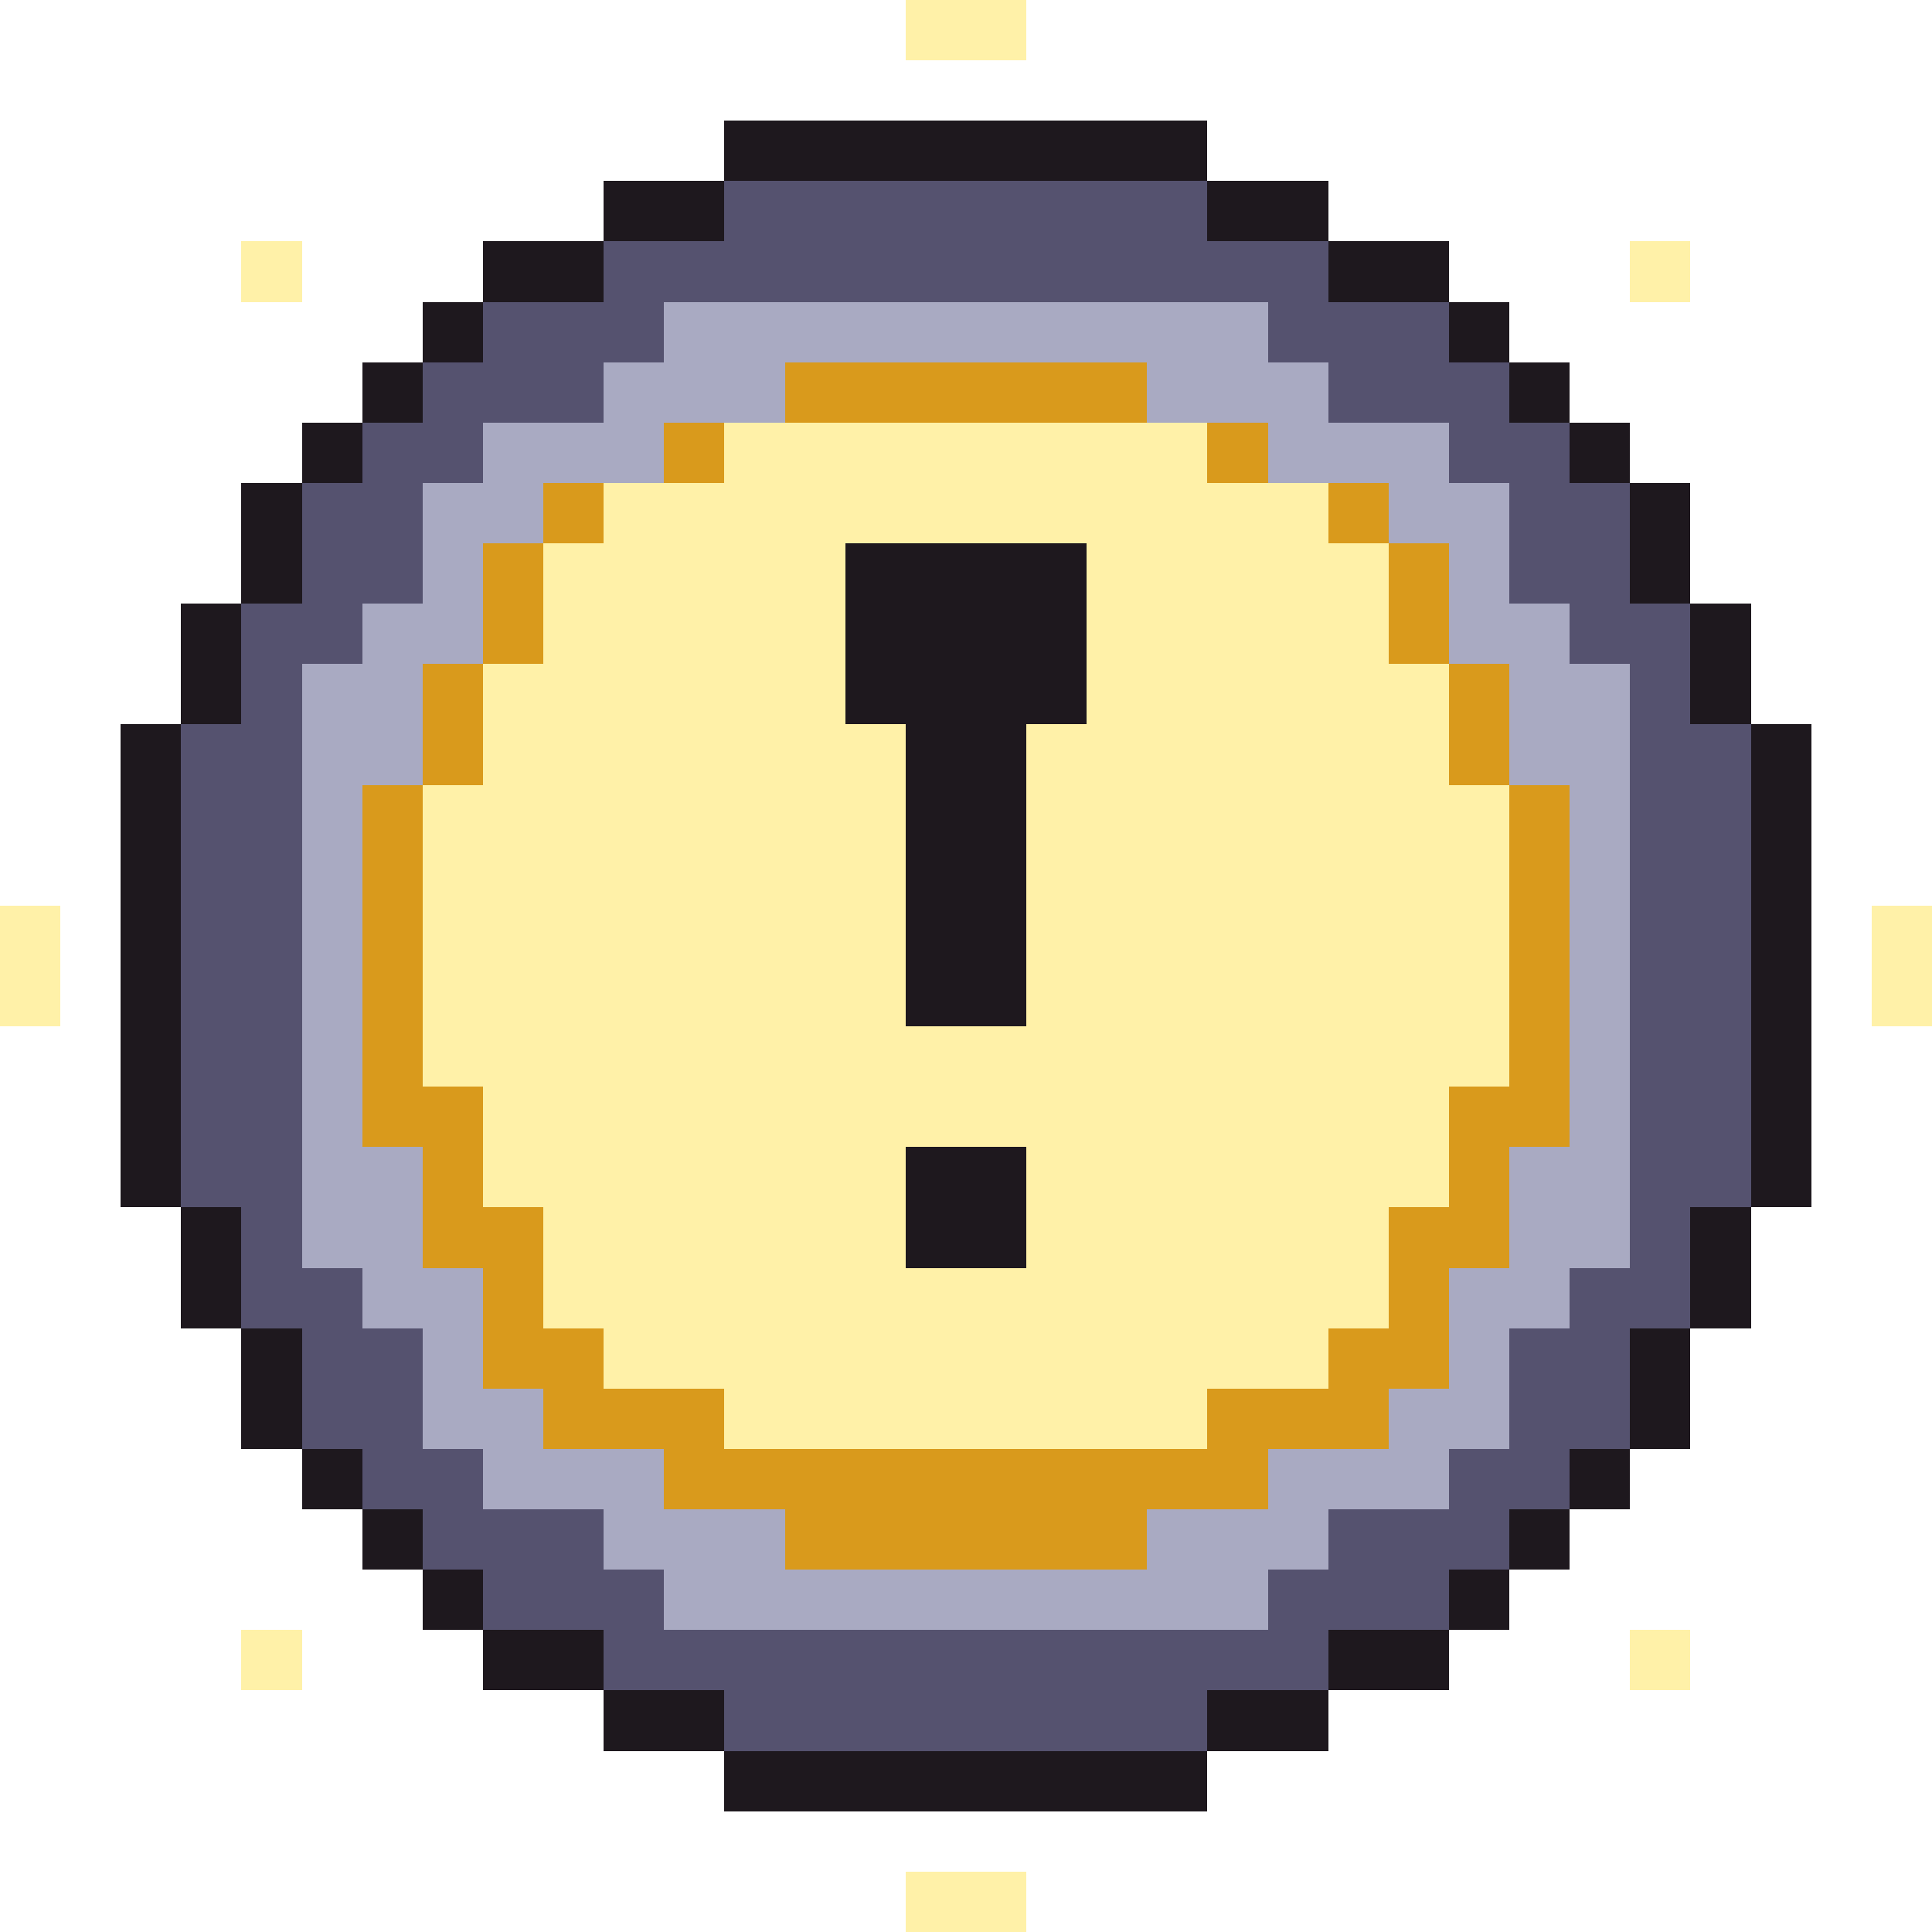
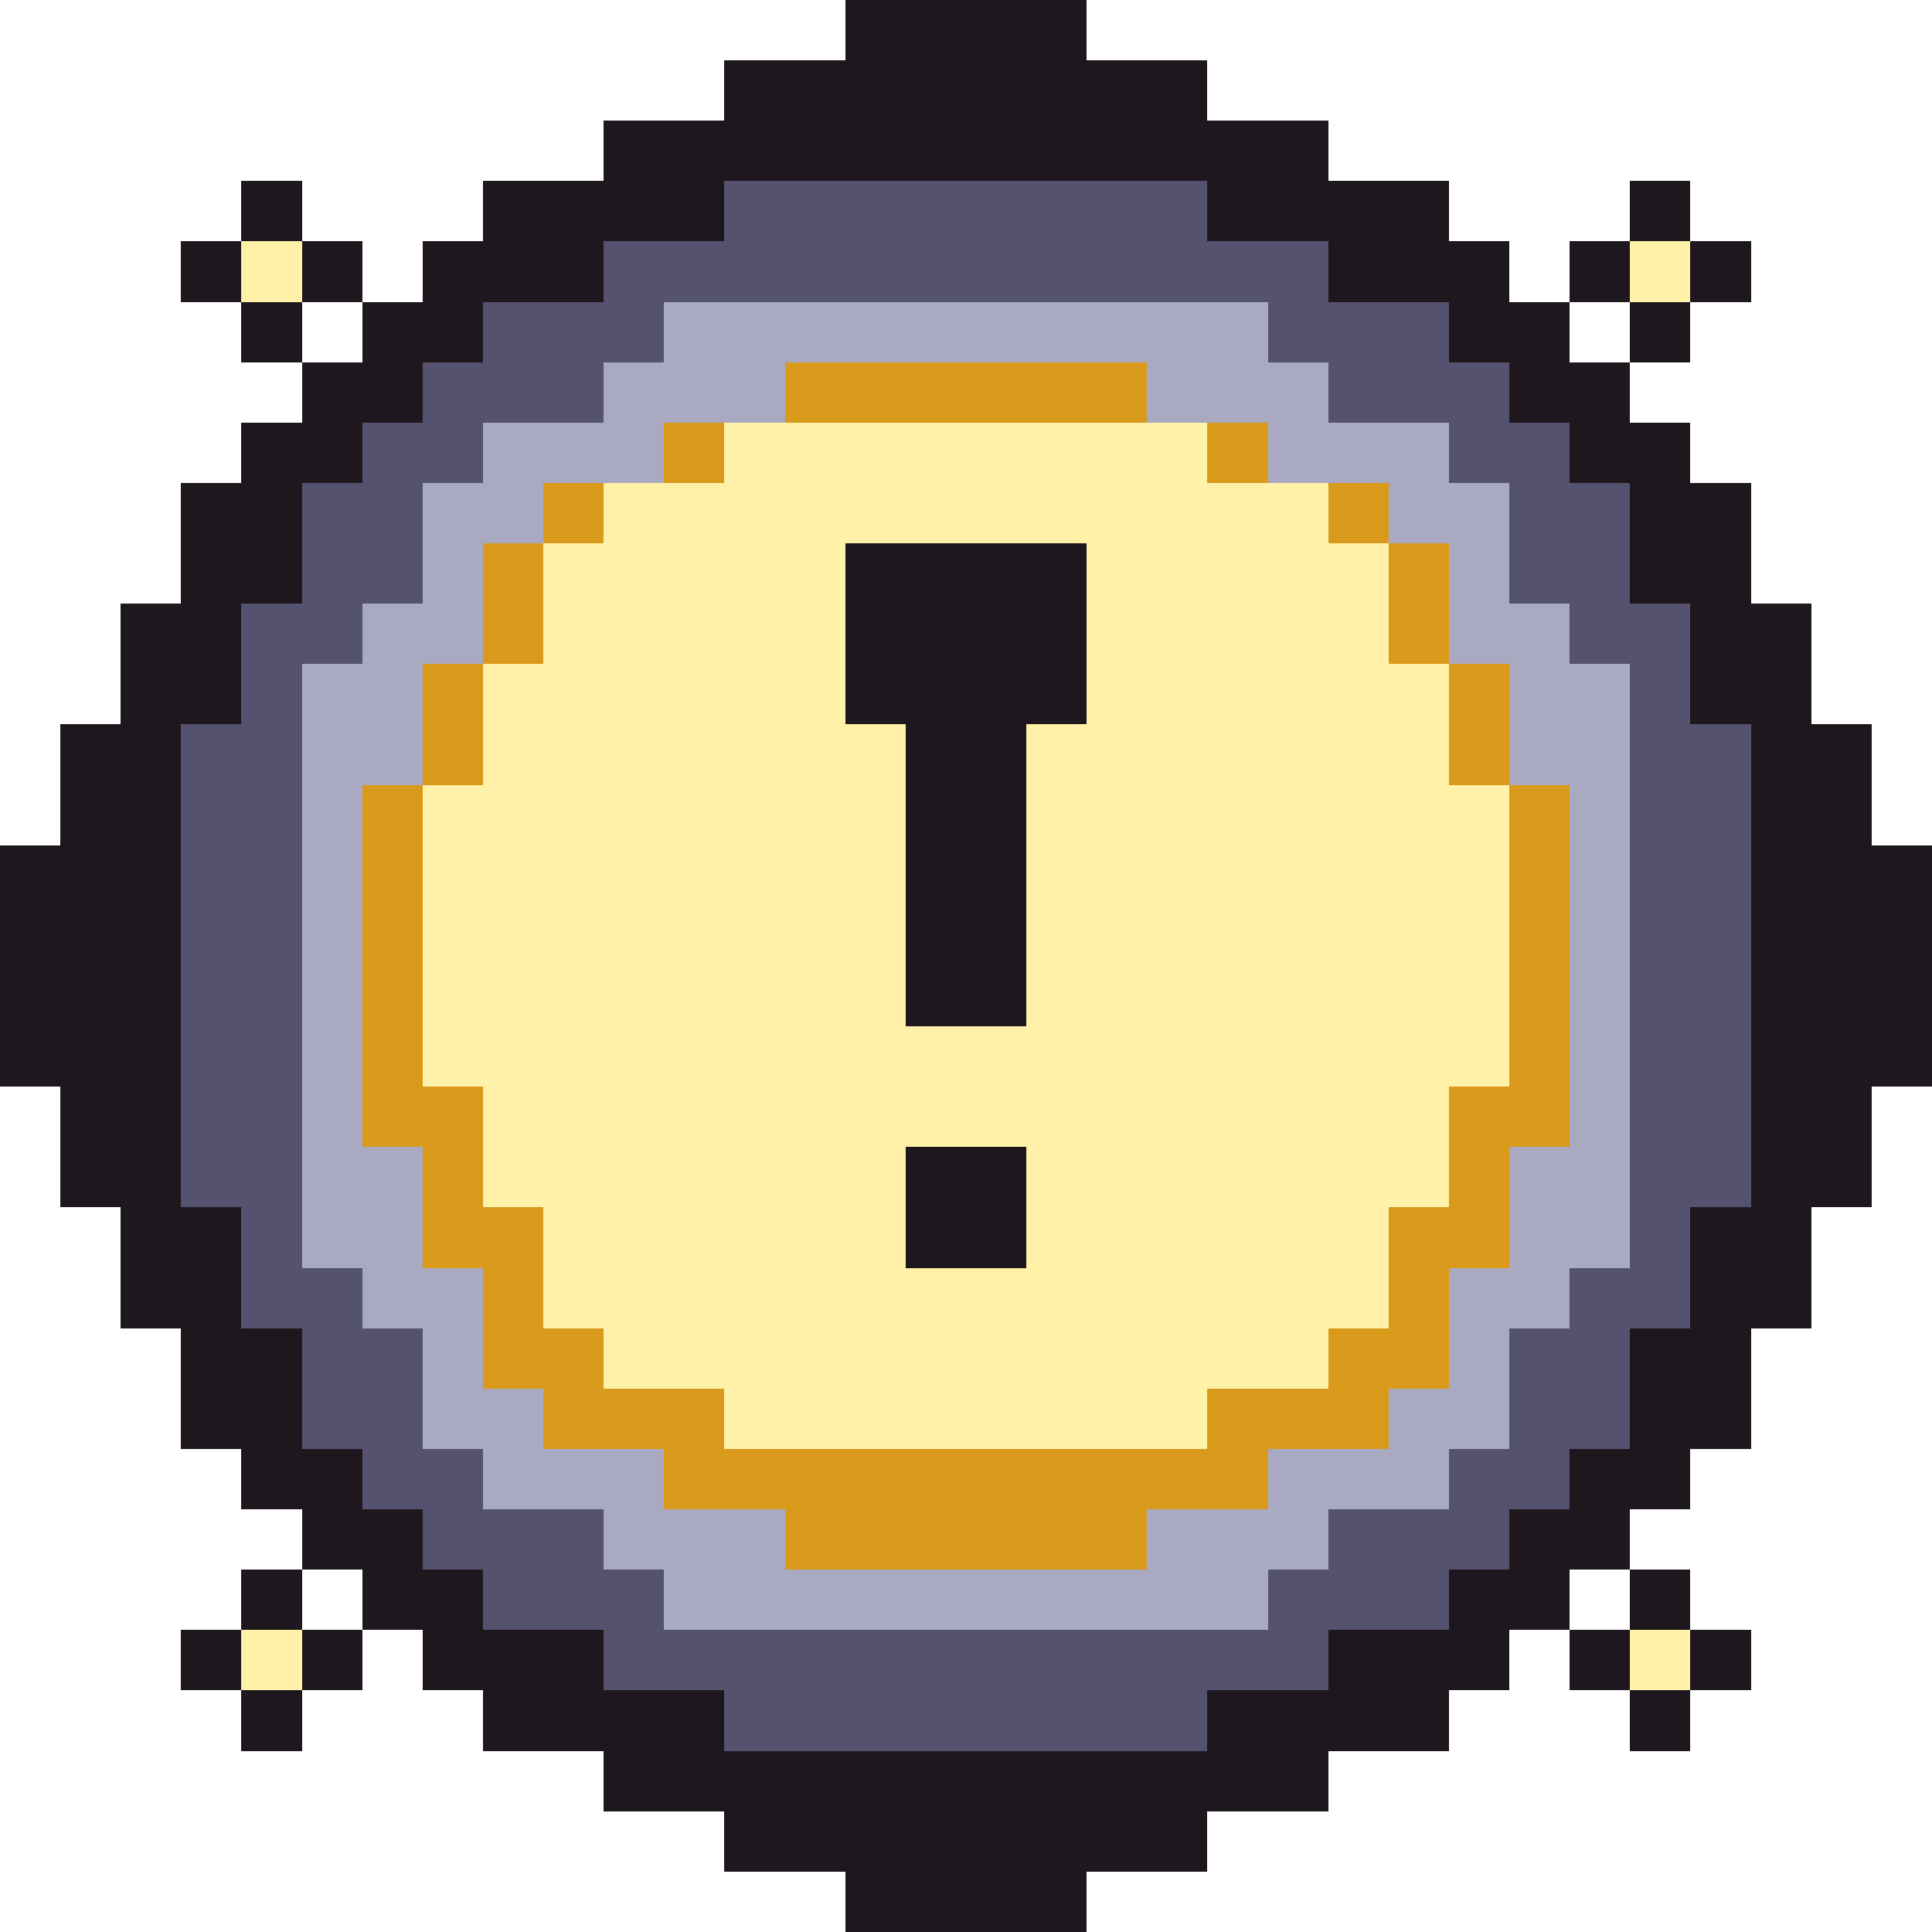
<svg xmlns="http://www.w3.org/2000/svg" width="32" height="32" viewBox="0 0 32 32" shape-rendering="crispEdges">
-   <rect x="15" y="0" width="2" height="1" fill="#fff1a8" />
-   <rect x="12" y="2" width="8" height="1" fill="#1e181e" />
-   <rect x="10" y="3" width="2" height="1" fill="#1e181e" />
+   <rect x="14" y="0" width="4" height="1" fill="#1e181e" />
+   <rect x="12" y="1" width="8" height="1" fill="#1e181e" />
+   <rect x="10" y="2" width="12" height="1" fill="#1e181e" />
+   <rect x="4" y="3" width="1" height="1" fill="#1e181e" />
+   <rect x="8" y="3" width="4" height="1" fill="#1e181e" />
  <rect x="12" y="3" width="8" height="1" fill="#55526f" />
-   <rect x="20" y="3" width="2" height="1" fill="#1e181e" />
+   <rect x="20" y="3" width="4" height="1" fill="#1e181e" />
+   <rect x="27" y="3" width="1" height="1" fill="#1e181e" />
+   <rect x="3" y="4" width="1" height="1" fill="#1e181e" />
  <rect x="4" y="4" width="1" height="1" fill="#fff1a8" />
-   <rect x="8" y="4" width="2" height="1" fill="#1e181e" />
+   <rect x="5" y="4" width="1" height="1" fill="#1e181e" />
+   <rect x="7" y="4" width="3" height="1" fill="#1e181e" />
  <rect x="10" y="4" width="12" height="1" fill="#55526f" />
-   <rect x="22" y="4" width="2" height="1" fill="#1e181e" />
+   <rect x="22" y="4" width="3" height="1" fill="#1e181e" />
+   <rect x="26" y="4" width="1" height="1" fill="#1e181e" />
  <rect x="27" y="4" width="1" height="1" fill="#fff1a8" />
-   <rect x="7" y="5" width="1" height="1" fill="#1e181e" />
+   <rect x="28" y="4" width="1" height="1" fill="#1e181e" />
+   <rect x="4" y="5" width="1" height="1" fill="#1e181e" />
+   <rect x="6" y="5" width="2" height="1" fill="#1e181e" />
  <rect x="8" y="5" width="3" height="1" fill="#55526f" />
  <rect x="11" y="5" width="10" height="1" fill="#a9aac2" />
  <rect x="21" y="5" width="3" height="1" fill="#55526f" />
-   <rect x="24" y="5" width="1" height="1" fill="#1e181e" />
-   <rect x="6" y="6" width="1" height="1" fill="#1e181e" />
+   <rect x="24" y="5" width="2" height="1" fill="#1e181e" />
+   <rect x="27" y="5" width="1" height="1" fill="#1e181e" />
+   <rect x="5" y="6" width="2" height="1" fill="#1e181e" />
  <rect x="7" y="6" width="3" height="1" fill="#55526f" />
  <rect x="10" y="6" width="3" height="1" fill="#a9aac2" />
  <rect x="13" y="6" width="6" height="1" fill="#d99a1c" />
  <rect x="19" y="6" width="3" height="1" fill="#a9aac2" />
  <rect x="22" y="6" width="3" height="1" fill="#55526f" />
-   <rect x="25" y="6" width="1" height="1" fill="#1e181e" />
-   <rect x="5" y="7" width="1" height="1" fill="#1e181e" />
+   <rect x="25" y="6" width="2" height="1" fill="#1e181e" />
+   <rect x="4" y="7" width="2" height="1" fill="#1e181e" />
  <rect x="6" y="7" width="2" height="1" fill="#55526f" />
  <rect x="8" y="7" width="3" height="1" fill="#a9aac2" />
  <rect x="11" y="7" width="1" height="1" fill="#d99a1c" />
  <rect x="12" y="7" width="8" height="1" fill="#fff1a8" />
  <rect x="20" y="7" width="1" height="1" fill="#d99a1c" />
  <rect x="21" y="7" width="3" height="1" fill="#a9aac2" />
  <rect x="24" y="7" width="2" height="1" fill="#55526f" />
-   <rect x="26" y="7" width="1" height="1" fill="#1e181e" />
-   <rect x="4" y="8" width="1" height="1" fill="#1e181e" />
+   <rect x="26" y="7" width="2" height="1" fill="#1e181e" />
+   <rect x="3" y="8" width="2" height="1" fill="#1e181e" />
  <rect x="5" y="8" width="2" height="1" fill="#55526f" />
  <rect x="7" y="8" width="2" height="1" fill="#a9aac2" />
  <rect x="9" y="8" width="1" height="1" fill="#d99a1c" />
  <rect x="10" y="8" width="12" height="1" fill="#fff1a8" />
  <rect x="22" y="8" width="1" height="1" fill="#d99a1c" />
  <rect x="23" y="8" width="2" height="1" fill="#a9aac2" />
  <rect x="25" y="8" width="2" height="1" fill="#55526f" />
-   <rect x="27" y="8" width="1" height="1" fill="#1e181e" />
-   <rect x="4" y="9" width="1" height="1" fill="#1e181e" />
+   <rect x="27" y="8" width="2" height="1" fill="#1e181e" />
+   <rect x="3" y="9" width="2" height="1" fill="#1e181e" />
  <rect x="5" y="9" width="2" height="1" fill="#55526f" />
  <rect x="7" y="9" width="1" height="1" fill="#a9aac2" />
  <rect x="8" y="9" width="1" height="1" fill="#d99a1c" />
  <rect x="9" y="9" width="5" height="1" fill="#fff1a8" />
  <rect x="14" y="9" width="4" height="1" fill="#1e181e" />
  <rect x="18" y="9" width="5" height="1" fill="#fff1a8" />
  <rect x="23" y="9" width="1" height="1" fill="#d99a1c" />
  <rect x="24" y="9" width="1" height="1" fill="#a9aac2" />
  <rect x="25" y="9" width="2" height="1" fill="#55526f" />
-   <rect x="27" y="9" width="1" height="1" fill="#1e181e" />
-   <rect x="3" y="10" width="1" height="1" fill="#1e181e" />
+   <rect x="27" y="9" width="2" height="1" fill="#1e181e" />
+   <rect x="2" y="10" width="2" height="1" fill="#1e181e" />
  <rect x="4" y="10" width="2" height="1" fill="#55526f" />
  <rect x="6" y="10" width="2" height="1" fill="#a9aac2" />
  <rect x="8" y="10" width="1" height="1" fill="#d99a1c" />
  <rect x="9" y="10" width="5" height="1" fill="#fff1a8" />
  <rect x="14" y="10" width="4" height="1" fill="#1e181e" />
  <rect x="18" y="10" width="5" height="1" fill="#fff1a8" />
  <rect x="23" y="10" width="1" height="1" fill="#d99a1c" />
  <rect x="24" y="10" width="2" height="1" fill="#a9aac2" />
  <rect x="26" y="10" width="2" height="1" fill="#55526f" />
-   <rect x="28" y="10" width="1" height="1" fill="#1e181e" />
-   <rect x="3" y="11" width="1" height="1" fill="#1e181e" />
+   <rect x="28" y="10" width="2" height="1" fill="#1e181e" />
+   <rect x="2" y="11" width="2" height="1" fill="#1e181e" />
  <rect x="4" y="11" width="1" height="1" fill="#55526f" />
  <rect x="5" y="11" width="2" height="1" fill="#a9aac2" />
  <rect x="7" y="11" width="1" height="1" fill="#d99a1c" />
  <rect x="8" y="11" width="6" height="1" fill="#fff1a8" />
  <rect x="14" y="11" width="4" height="1" fill="#1e181e" />
  <rect x="18" y="11" width="6" height="1" fill="#fff1a8" />
  <rect x="24" y="11" width="1" height="1" fill="#d99a1c" />
  <rect x="25" y="11" width="2" height="1" fill="#a9aac2" />
  <rect x="27" y="11" width="1" height="1" fill="#55526f" />
-   <rect x="28" y="11" width="1" height="1" fill="#1e181e" />
-   <rect x="2" y="12" width="1" height="1" fill="#1e181e" />
+   <rect x="28" y="11" width="2" height="1" fill="#1e181e" />
+   <rect x="1" y="12" width="2" height="1" fill="#1e181e" />
  <rect x="3" y="12" width="2" height="1" fill="#55526f" />
  <rect x="5" y="12" width="2" height="1" fill="#a9aac2" />
  <rect x="7" y="12" width="1" height="1" fill="#d99a1c" />
  <rect x="8" y="12" width="7" height="1" fill="#fff1a8" />
  <rect x="15" y="12" width="2" height="1" fill="#1e181e" />
  <rect x="17" y="12" width="7" height="1" fill="#fff1a8" />
  <rect x="24" y="12" width="1" height="1" fill="#d99a1c" />
  <rect x="25" y="12" width="2" height="1" fill="#a9aac2" />
  <rect x="27" y="12" width="2" height="1" fill="#55526f" />
-   <rect x="29" y="12" width="1" height="1" fill="#1e181e" />
-   <rect x="2" y="13" width="1" height="1" fill="#1e181e" />
+   <rect x="29" y="12" width="2" height="1" fill="#1e181e" />
+   <rect x="1" y="13" width="2" height="1" fill="#1e181e" />
  <rect x="3" y="13" width="2" height="1" fill="#55526f" />
  <rect x="5" y="13" width="1" height="1" fill="#a9aac2" />
  <rect x="6" y="13" width="1" height="1" fill="#d99a1c" />
  <rect x="7" y="13" width="8" height="1" fill="#fff1a8" />
  <rect x="15" y="13" width="2" height="1" fill="#1e181e" />
  <rect x="17" y="13" width="8" height="1" fill="#fff1a8" />
  <rect x="25" y="13" width="1" height="1" fill="#d99a1c" />
  <rect x="26" y="13" width="1" height="1" fill="#a9aac2" />
  <rect x="27" y="13" width="2" height="1" fill="#55526f" />
-   <rect x="29" y="13" width="1" height="1" fill="#1e181e" />
-   <rect x="2" y="14" width="1" height="1" fill="#1e181e" />
+   <rect x="29" y="13" width="2" height="1" fill="#1e181e" />
+   <rect x="0" y="14" width="3" height="1" fill="#1e181e" />
  <rect x="3" y="14" width="2" height="1" fill="#55526f" />
  <rect x="5" y="14" width="1" height="1" fill="#a9aac2" />
  <rect x="6" y="14" width="1" height="1" fill="#d99a1c" />
  <rect x="7" y="14" width="8" height="1" fill="#fff1a8" />
  <rect x="15" y="14" width="2" height="1" fill="#1e181e" />
  <rect x="17" y="14" width="8" height="1" fill="#fff1a8" />
  <rect x="25" y="14" width="1" height="1" fill="#d99a1c" />
  <rect x="26" y="14" width="1" height="1" fill="#a9aac2" />
  <rect x="27" y="14" width="2" height="1" fill="#55526f" />
-   <rect x="29" y="14" width="1" height="1" fill="#1e181e" />
-   <rect x="0" y="15" width="1" height="1" fill="#fff1a8" />
-   <rect x="2" y="15" width="1" height="1" fill="#1e181e" />
+   <rect x="29" y="14" width="3" height="1" fill="#1e181e" />
+   <rect x="0" y="15" width="3" height="1" fill="#1e181e" />
  <rect x="3" y="15" width="2" height="1" fill="#55526f" />
  <rect x="5" y="15" width="1" height="1" fill="#a9aac2" />
  <rect x="6" y="15" width="1" height="1" fill="#d99a1c" />
  <rect x="7" y="15" width="8" height="1" fill="#fff1a8" />
  <rect x="15" y="15" width="2" height="1" fill="#1e181e" />
  <rect x="17" y="15" width="8" height="1" fill="#fff1a8" />
  <rect x="25" y="15" width="1" height="1" fill="#d99a1c" />
  <rect x="26" y="15" width="1" height="1" fill="#a9aac2" />
  <rect x="27" y="15" width="2" height="1" fill="#55526f" />
-   <rect x="29" y="15" width="1" height="1" fill="#1e181e" />
-   <rect x="31" y="15" width="1" height="1" fill="#fff1a8" />
-   <rect x="0" y="16" width="1" height="1" fill="#fff1a8" />
-   <rect x="2" y="16" width="1" height="1" fill="#1e181e" />
+   <rect x="29" y="15" width="3" height="1" fill="#1e181e" />
+   <rect x="0" y="16" width="3" height="1" fill="#1e181e" />
  <rect x="3" y="16" width="2" height="1" fill="#55526f" />
  <rect x="5" y="16" width="1" height="1" fill="#a9aac2" />
  <rect x="6" y="16" width="1" height="1" fill="#d99a1c" />
  <rect x="7" y="16" width="8" height="1" fill="#fff1a8" />
  <rect x="15" y="16" width="2" height="1" fill="#1e181e" />
  <rect x="17" y="16" width="8" height="1" fill="#fff1a8" />
  <rect x="25" y="16" width="1" height="1" fill="#d99a1c" />
  <rect x="26" y="16" width="1" height="1" fill="#a9aac2" />
  <rect x="27" y="16" width="2" height="1" fill="#55526f" />
-   <rect x="29" y="16" width="1" height="1" fill="#1e181e" />
-   <rect x="31" y="16" width="1" height="1" fill="#fff1a8" />
-   <rect x="2" y="17" width="1" height="1" fill="#1e181e" />
+   <rect x="29" y="16" width="3" height="1" fill="#1e181e" />
+   <rect x="0" y="17" width="3" height="1" fill="#1e181e" />
  <rect x="3" y="17" width="2" height="1" fill="#55526f" />
  <rect x="5" y="17" width="1" height="1" fill="#a9aac2" />
  <rect x="6" y="17" width="1" height="1" fill="#d99a1c" />
  <rect x="7" y="17" width="18" height="1" fill="#fff1a8" />
  <rect x="25" y="17" width="1" height="1" fill="#d99a1c" />
  <rect x="26" y="17" width="1" height="1" fill="#a9aac2" />
  <rect x="27" y="17" width="2" height="1" fill="#55526f" />
-   <rect x="29" y="17" width="1" height="1" fill="#1e181e" />
-   <rect x="2" y="18" width="1" height="1" fill="#1e181e" />
+   <rect x="29" y="17" width="3" height="1" fill="#1e181e" />
+   <rect x="1" y="18" width="2" height="1" fill="#1e181e" />
  <rect x="3" y="18" width="2" height="1" fill="#55526f" />
  <rect x="5" y="18" width="1" height="1" fill="#a9aac2" />
  <rect x="6" y="18" width="2" height="1" fill="#d99a1c" />
  <rect x="8" y="18" width="16" height="1" fill="#fff1a8" />
  <rect x="24" y="18" width="2" height="1" fill="#d99a1c" />
  <rect x="26" y="18" width="1" height="1" fill="#a9aac2" />
  <rect x="27" y="18" width="2" height="1" fill="#55526f" />
-   <rect x="29" y="18" width="1" height="1" fill="#1e181e" />
-   <rect x="2" y="19" width="1" height="1" fill="#1e181e" />
+   <rect x="29" y="18" width="2" height="1" fill="#1e181e" />
+   <rect x="1" y="19" width="2" height="1" fill="#1e181e" />
  <rect x="3" y="19" width="2" height="1" fill="#55526f" />
  <rect x="5" y="19" width="2" height="1" fill="#a9aac2" />
  <rect x="7" y="19" width="1" height="1" fill="#d99a1c" />
  <rect x="8" y="19" width="7" height="1" fill="#fff1a8" />
  <rect x="15" y="19" width="2" height="1" fill="#1e181e" />
  <rect x="17" y="19" width="7" height="1" fill="#fff1a8" />
  <rect x="24" y="19" width="1" height="1" fill="#d99a1c" />
  <rect x="25" y="19" width="2" height="1" fill="#a9aac2" />
  <rect x="27" y="19" width="2" height="1" fill="#55526f" />
-   <rect x="29" y="19" width="1" height="1" fill="#1e181e" />
-   <rect x="3" y="20" width="1" height="1" fill="#1e181e" />
+   <rect x="29" y="19" width="2" height="1" fill="#1e181e" />
+   <rect x="2" y="20" width="2" height="1" fill="#1e181e" />
  <rect x="4" y="20" width="1" height="1" fill="#55526f" />
  <rect x="5" y="20" width="2" height="1" fill="#a9aac2" />
  <rect x="7" y="20" width="2" height="1" fill="#d99a1c" />
  <rect x="9" y="20" width="6" height="1" fill="#fff1a8" />
  <rect x="15" y="20" width="2" height="1" fill="#1e181e" />
  <rect x="17" y="20" width="6" height="1" fill="#fff1a8" />
  <rect x="23" y="20" width="2" height="1" fill="#d99a1c" />
  <rect x="25" y="20" width="2" height="1" fill="#a9aac2" />
  <rect x="27" y="20" width="1" height="1" fill="#55526f" />
-   <rect x="28" y="20" width="1" height="1" fill="#1e181e" />
-   <rect x="3" y="21" width="1" height="1" fill="#1e181e" />
+   <rect x="28" y="20" width="2" height="1" fill="#1e181e" />
+   <rect x="2" y="21" width="2" height="1" fill="#1e181e" />
  <rect x="4" y="21" width="2" height="1" fill="#55526f" />
  <rect x="6" y="21" width="2" height="1" fill="#a9aac2" />
  <rect x="8" y="21" width="1" height="1" fill="#d99a1c" />
  <rect x="9" y="21" width="14" height="1" fill="#fff1a8" />
  <rect x="23" y="21" width="1" height="1" fill="#d99a1c" />
  <rect x="24" y="21" width="2" height="1" fill="#a9aac2" />
  <rect x="26" y="21" width="2" height="1" fill="#55526f" />
-   <rect x="28" y="21" width="1" height="1" fill="#1e181e" />
-   <rect x="4" y="22" width="1" height="1" fill="#1e181e" />
+   <rect x="28" y="21" width="2" height="1" fill="#1e181e" />
+   <rect x="3" y="22" width="2" height="1" fill="#1e181e" />
  <rect x="5" y="22" width="2" height="1" fill="#55526f" />
  <rect x="7" y="22" width="1" height="1" fill="#a9aac2" />
  <rect x="8" y="22" width="2" height="1" fill="#d99a1c" />
  <rect x="10" y="22" width="12" height="1" fill="#fff1a8" />
  <rect x="22" y="22" width="2" height="1" fill="#d99a1c" />
  <rect x="24" y="22" width="1" height="1" fill="#a9aac2" />
  <rect x="25" y="22" width="2" height="1" fill="#55526f" />
-   <rect x="27" y="22" width="1" height="1" fill="#1e181e" />
-   <rect x="4" y="23" width="1" height="1" fill="#1e181e" />
+   <rect x="27" y="22" width="2" height="1" fill="#1e181e" />
+   <rect x="3" y="23" width="2" height="1" fill="#1e181e" />
  <rect x="5" y="23" width="2" height="1" fill="#55526f" />
  <rect x="7" y="23" width="2" height="1" fill="#a9aac2" />
  <rect x="9" y="23" width="3" height="1" fill="#d99a1c" />
  <rect x="12" y="23" width="8" height="1" fill="#fff1a8" />
  <rect x="20" y="23" width="3" height="1" fill="#d99a1c" />
  <rect x="23" y="23" width="2" height="1" fill="#a9aac2" />
  <rect x="25" y="23" width="2" height="1" fill="#55526f" />
-   <rect x="27" y="23" width="1" height="1" fill="#1e181e" />
-   <rect x="5" y="24" width="1" height="1" fill="#1e181e" />
+   <rect x="27" y="23" width="2" height="1" fill="#1e181e" />
+   <rect x="4" y="24" width="2" height="1" fill="#1e181e" />
  <rect x="6" y="24" width="2" height="1" fill="#55526f" />
  <rect x="8" y="24" width="3" height="1" fill="#a9aac2" />
  <rect x="11" y="24" width="10" height="1" fill="#d99a1c" />
  <rect x="21" y="24" width="3" height="1" fill="#a9aac2" />
  <rect x="24" y="24" width="2" height="1" fill="#55526f" />
-   <rect x="26" y="24" width="1" height="1" fill="#1e181e" />
-   <rect x="6" y="25" width="1" height="1" fill="#1e181e" />
+   <rect x="26" y="24" width="2" height="1" fill="#1e181e" />
+   <rect x="5" y="25" width="2" height="1" fill="#1e181e" />
  <rect x="7" y="25" width="3" height="1" fill="#55526f" />
  <rect x="10" y="25" width="3" height="1" fill="#a9aac2" />
  <rect x="13" y="25" width="6" height="1" fill="#d99a1c" />
  <rect x="19" y="25" width="3" height="1" fill="#a9aac2" />
  <rect x="22" y="25" width="3" height="1" fill="#55526f" />
-   <rect x="25" y="25" width="1" height="1" fill="#1e181e" />
-   <rect x="7" y="26" width="1" height="1" fill="#1e181e" />
+   <rect x="25" y="25" width="2" height="1" fill="#1e181e" />
+   <rect x="4" y="26" width="1" height="1" fill="#1e181e" />
+   <rect x="6" y="26" width="2" height="1" fill="#1e181e" />
  <rect x="8" y="26" width="3" height="1" fill="#55526f" />
  <rect x="11" y="26" width="10" height="1" fill="#a9aac2" />
  <rect x="21" y="26" width="3" height="1" fill="#55526f" />
-   <rect x="24" y="26" width="1" height="1" fill="#1e181e" />
+   <rect x="24" y="26" width="2" height="1" fill="#1e181e" />
+   <rect x="27" y="26" width="1" height="1" fill="#1e181e" />
+   <rect x="3" y="27" width="1" height="1" fill="#1e181e" />
  <rect x="4" y="27" width="1" height="1" fill="#fff1a8" />
-   <rect x="8" y="27" width="2" height="1" fill="#1e181e" />
+   <rect x="5" y="27" width="1" height="1" fill="#1e181e" />
+   <rect x="7" y="27" width="3" height="1" fill="#1e181e" />
  <rect x="10" y="27" width="12" height="1" fill="#55526f" />
-   <rect x="22" y="27" width="2" height="1" fill="#1e181e" />
+   <rect x="22" y="27" width="3" height="1" fill="#1e181e" />
+   <rect x="26" y="27" width="1" height="1" fill="#1e181e" />
  <rect x="27" y="27" width="1" height="1" fill="#fff1a8" />
-   <rect x="10" y="28" width="2" height="1" fill="#1e181e" />
+   <rect x="28" y="27" width="1" height="1" fill="#1e181e" />
+   <rect x="4" y="28" width="1" height="1" fill="#1e181e" />
+   <rect x="8" y="28" width="4" height="1" fill="#1e181e" />
  <rect x="12" y="28" width="8" height="1" fill="#55526f" />
-   <rect x="20" y="28" width="2" height="1" fill="#1e181e" />
-   <rect x="12" y="29" width="8" height="1" fill="#1e181e" />
-   <rect x="15" y="31" width="2" height="1" fill="#fff1a8" />
+   <rect x="20" y="28" width="4" height="1" fill="#1e181e" />
+   <rect x="27" y="28" width="1" height="1" fill="#1e181e" />
+   <rect x="10" y="29" width="12" height="1" fill="#1e181e" />
+   <rect x="12" y="30" width="8" height="1" fill="#1e181e" />
+   <rect x="14" y="31" width="4" height="1" fill="#1e181e" />
</svg>
